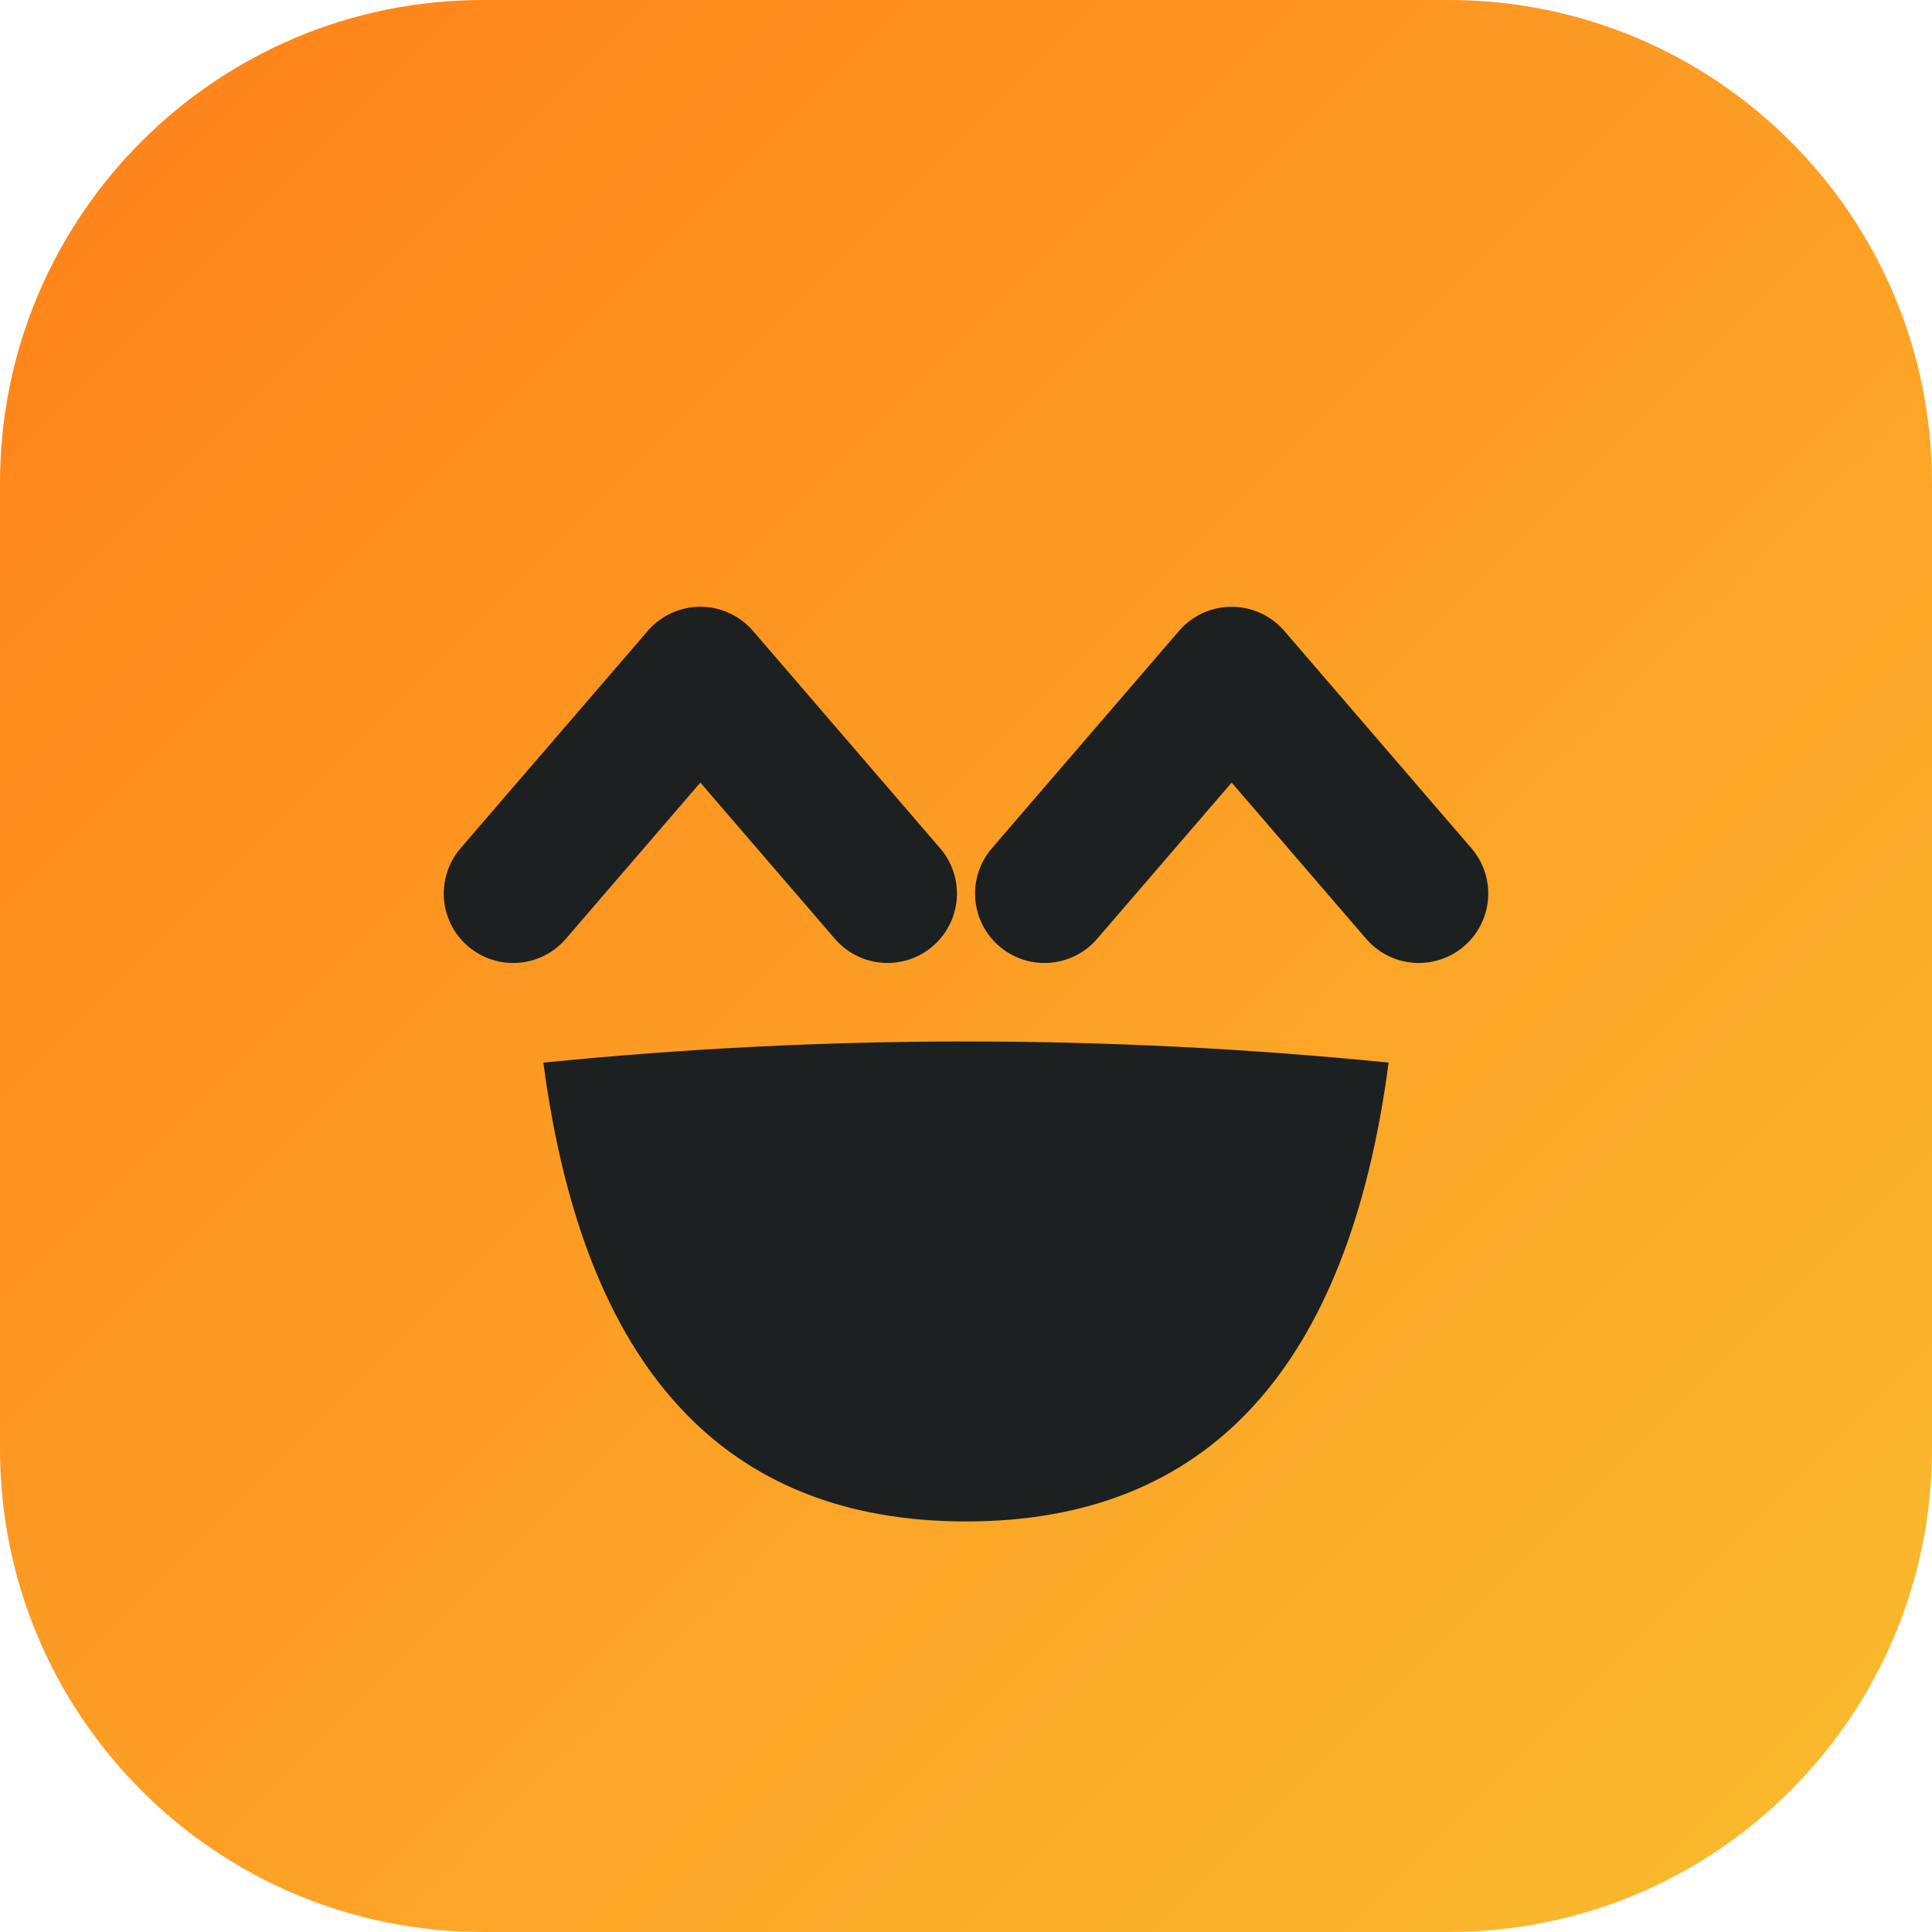
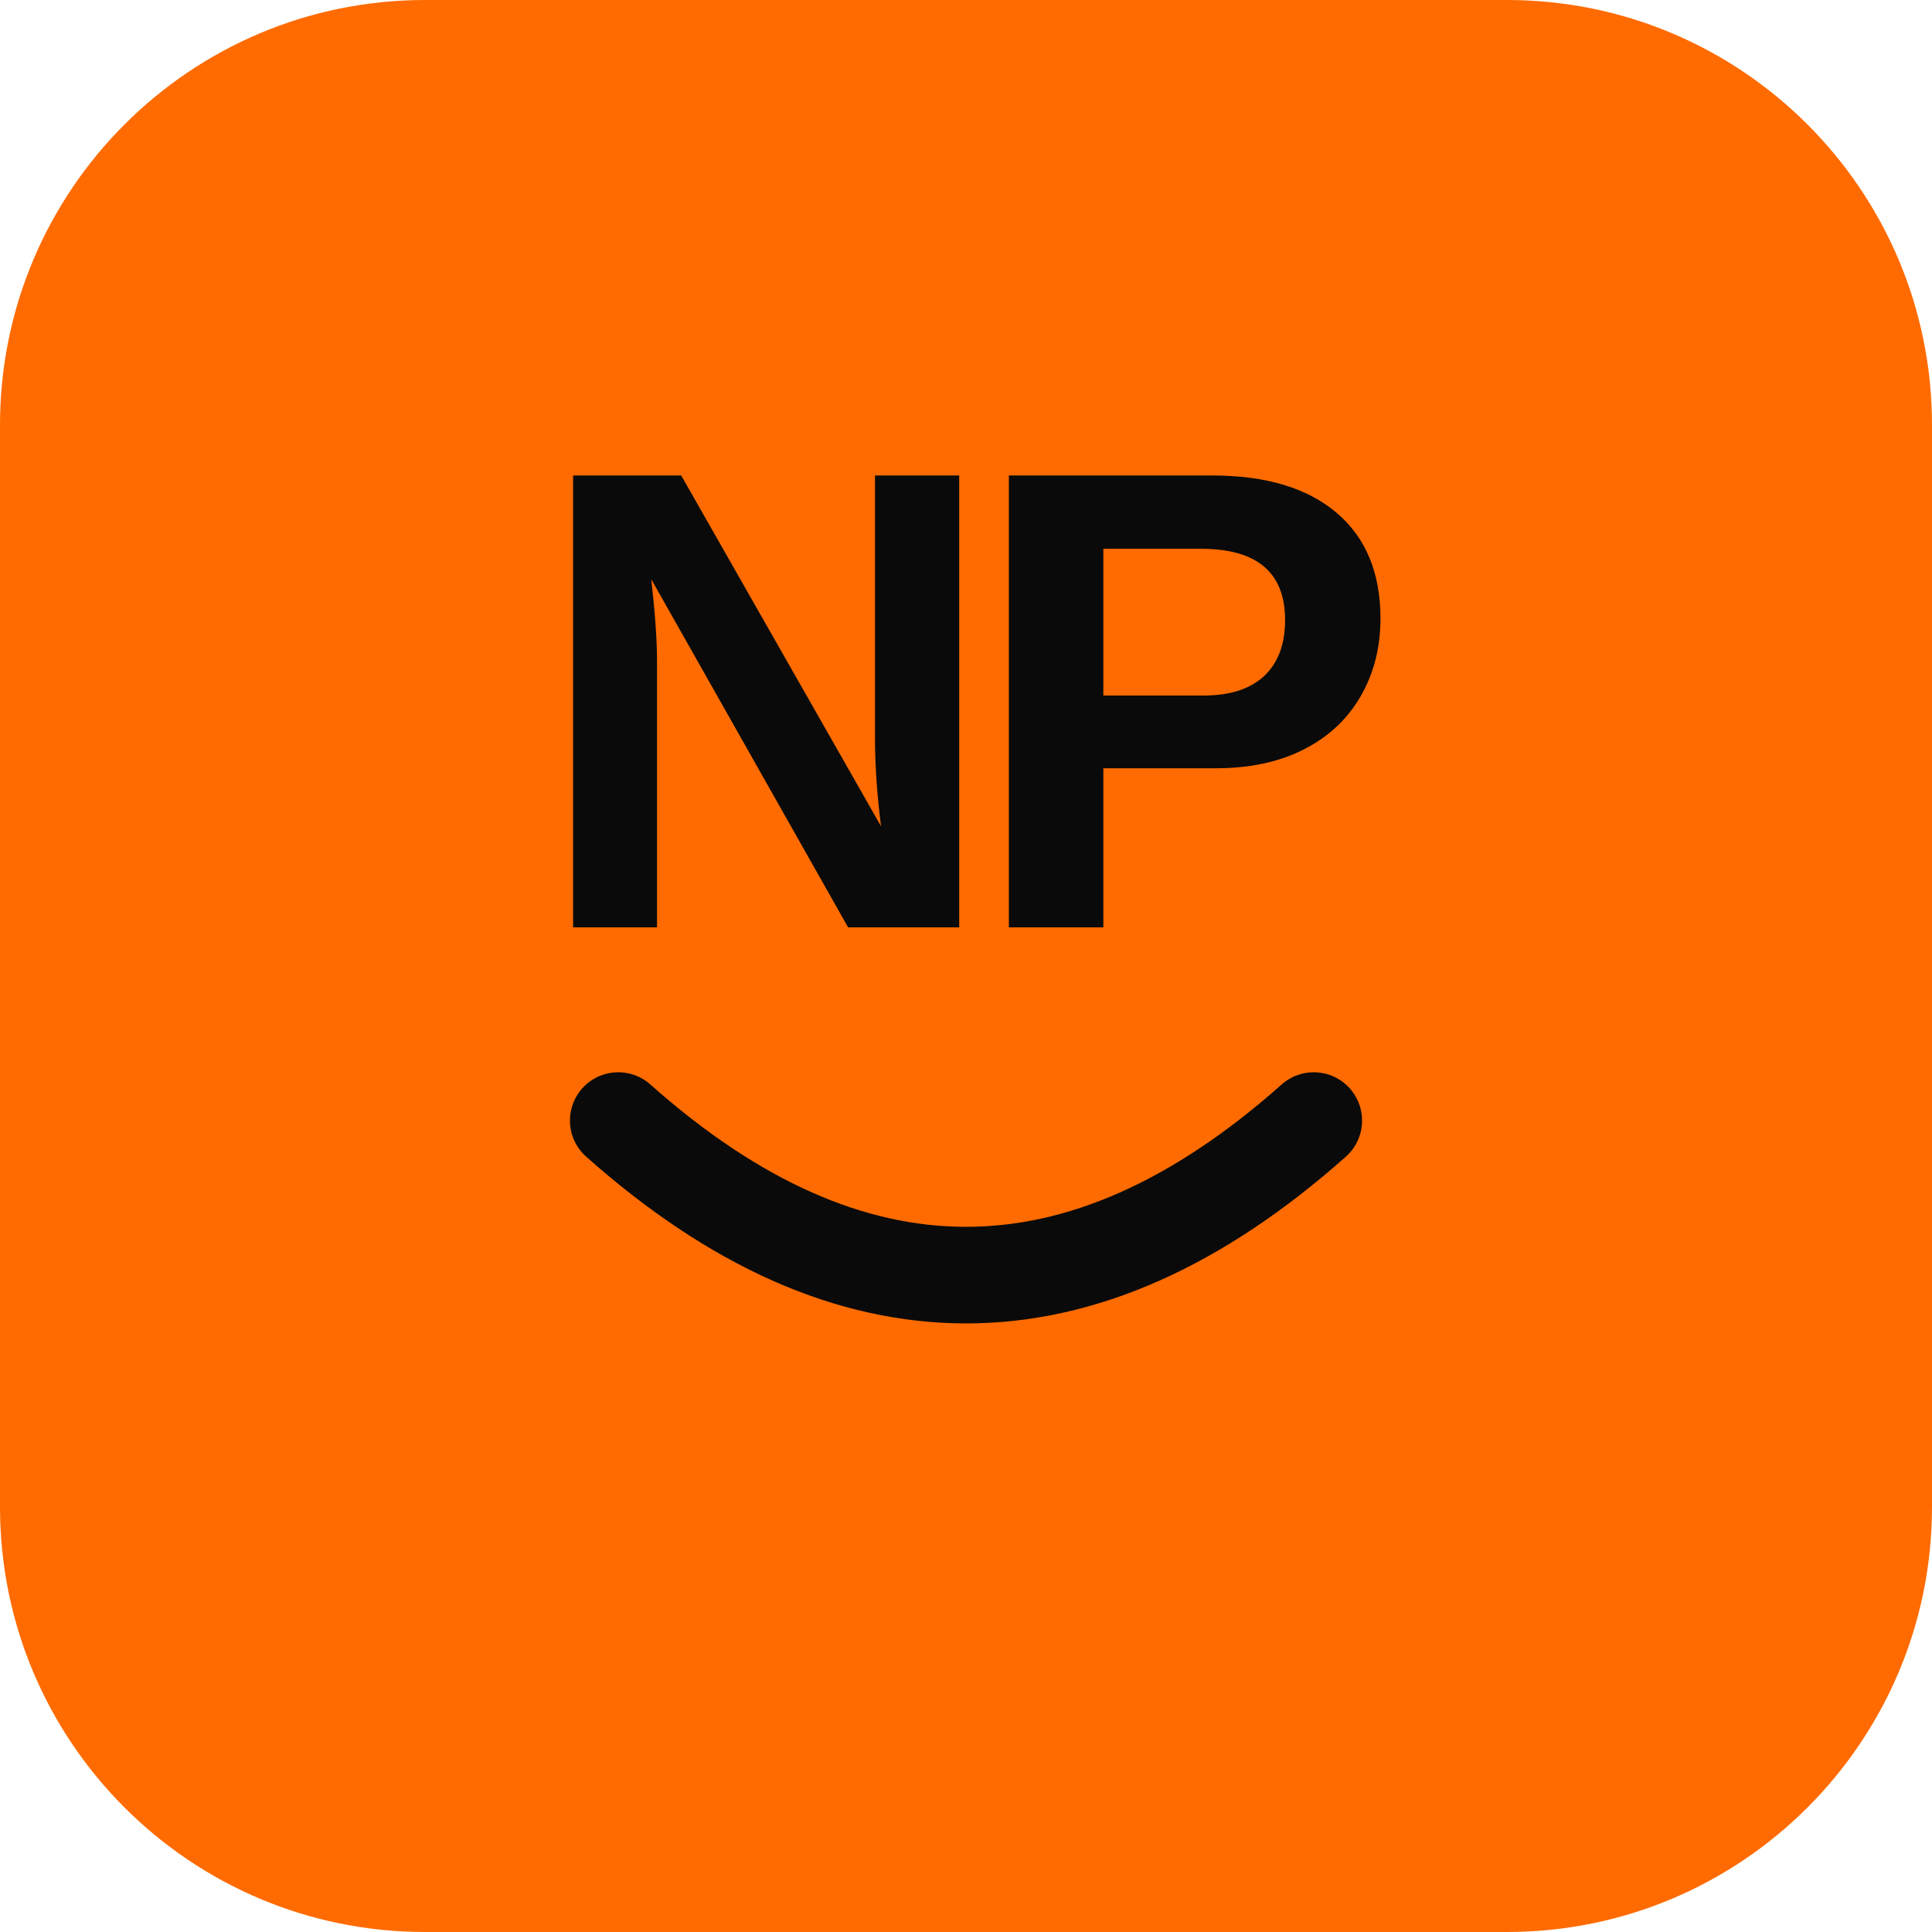
- <svg xmlns="http://www.w3.org/2000/svg" viewBox="0 0 32 32">
-   <defs>
-     <linearGradient id="g" x1="0%" y1="0%" x2="100%" y2="100%">
-       <stop offset="0%" stop-color="#fe8019" />
-       <stop offset="100%" stop-color="#fabd2f" />
-     </linearGradient>
-   </defs>
-   <rect width="32" height="32" rx="8" fill="url(#g)" />
-   <path d="M8.5 14.8 L11.6 11.2 L14.7 14.8" fill="none" stroke="#1d2021" stroke-width="2.3" stroke-linecap="round" stroke-linejoin="round" />
-   <path d="M17.3 14.8 L20.4 11.2 L23.5 14.8" fill="none" stroke="#1d2021" stroke-width="2.3" stroke-linecap="round" stroke-linejoin="round" />
-   <path d="M9 17.6 Q16 16.9 23 17.6 Q22 25.2 16 25.2 Q10 25.2 9 17.6 Z" fill="#1d2021" />
+ <svg xmlns="http://www.w3.org/2000/svg" viewBox="0 0 100 100">
+   <rect width="100" height="100" rx="22" fill="#FF6B00" />
+   <text x="50" y="48" font-family="Arial, Helvetica, sans-serif" font-size="34" font-weight="900" fill="#0A0A0A" text-anchor="middle" letter-spacing="-2">NP</text>
+   <path d="M32 58 Q50 74 68 58" stroke="#0A0A0A" stroke-width="5" fill="none" stroke-linecap="round" />
</svg>
